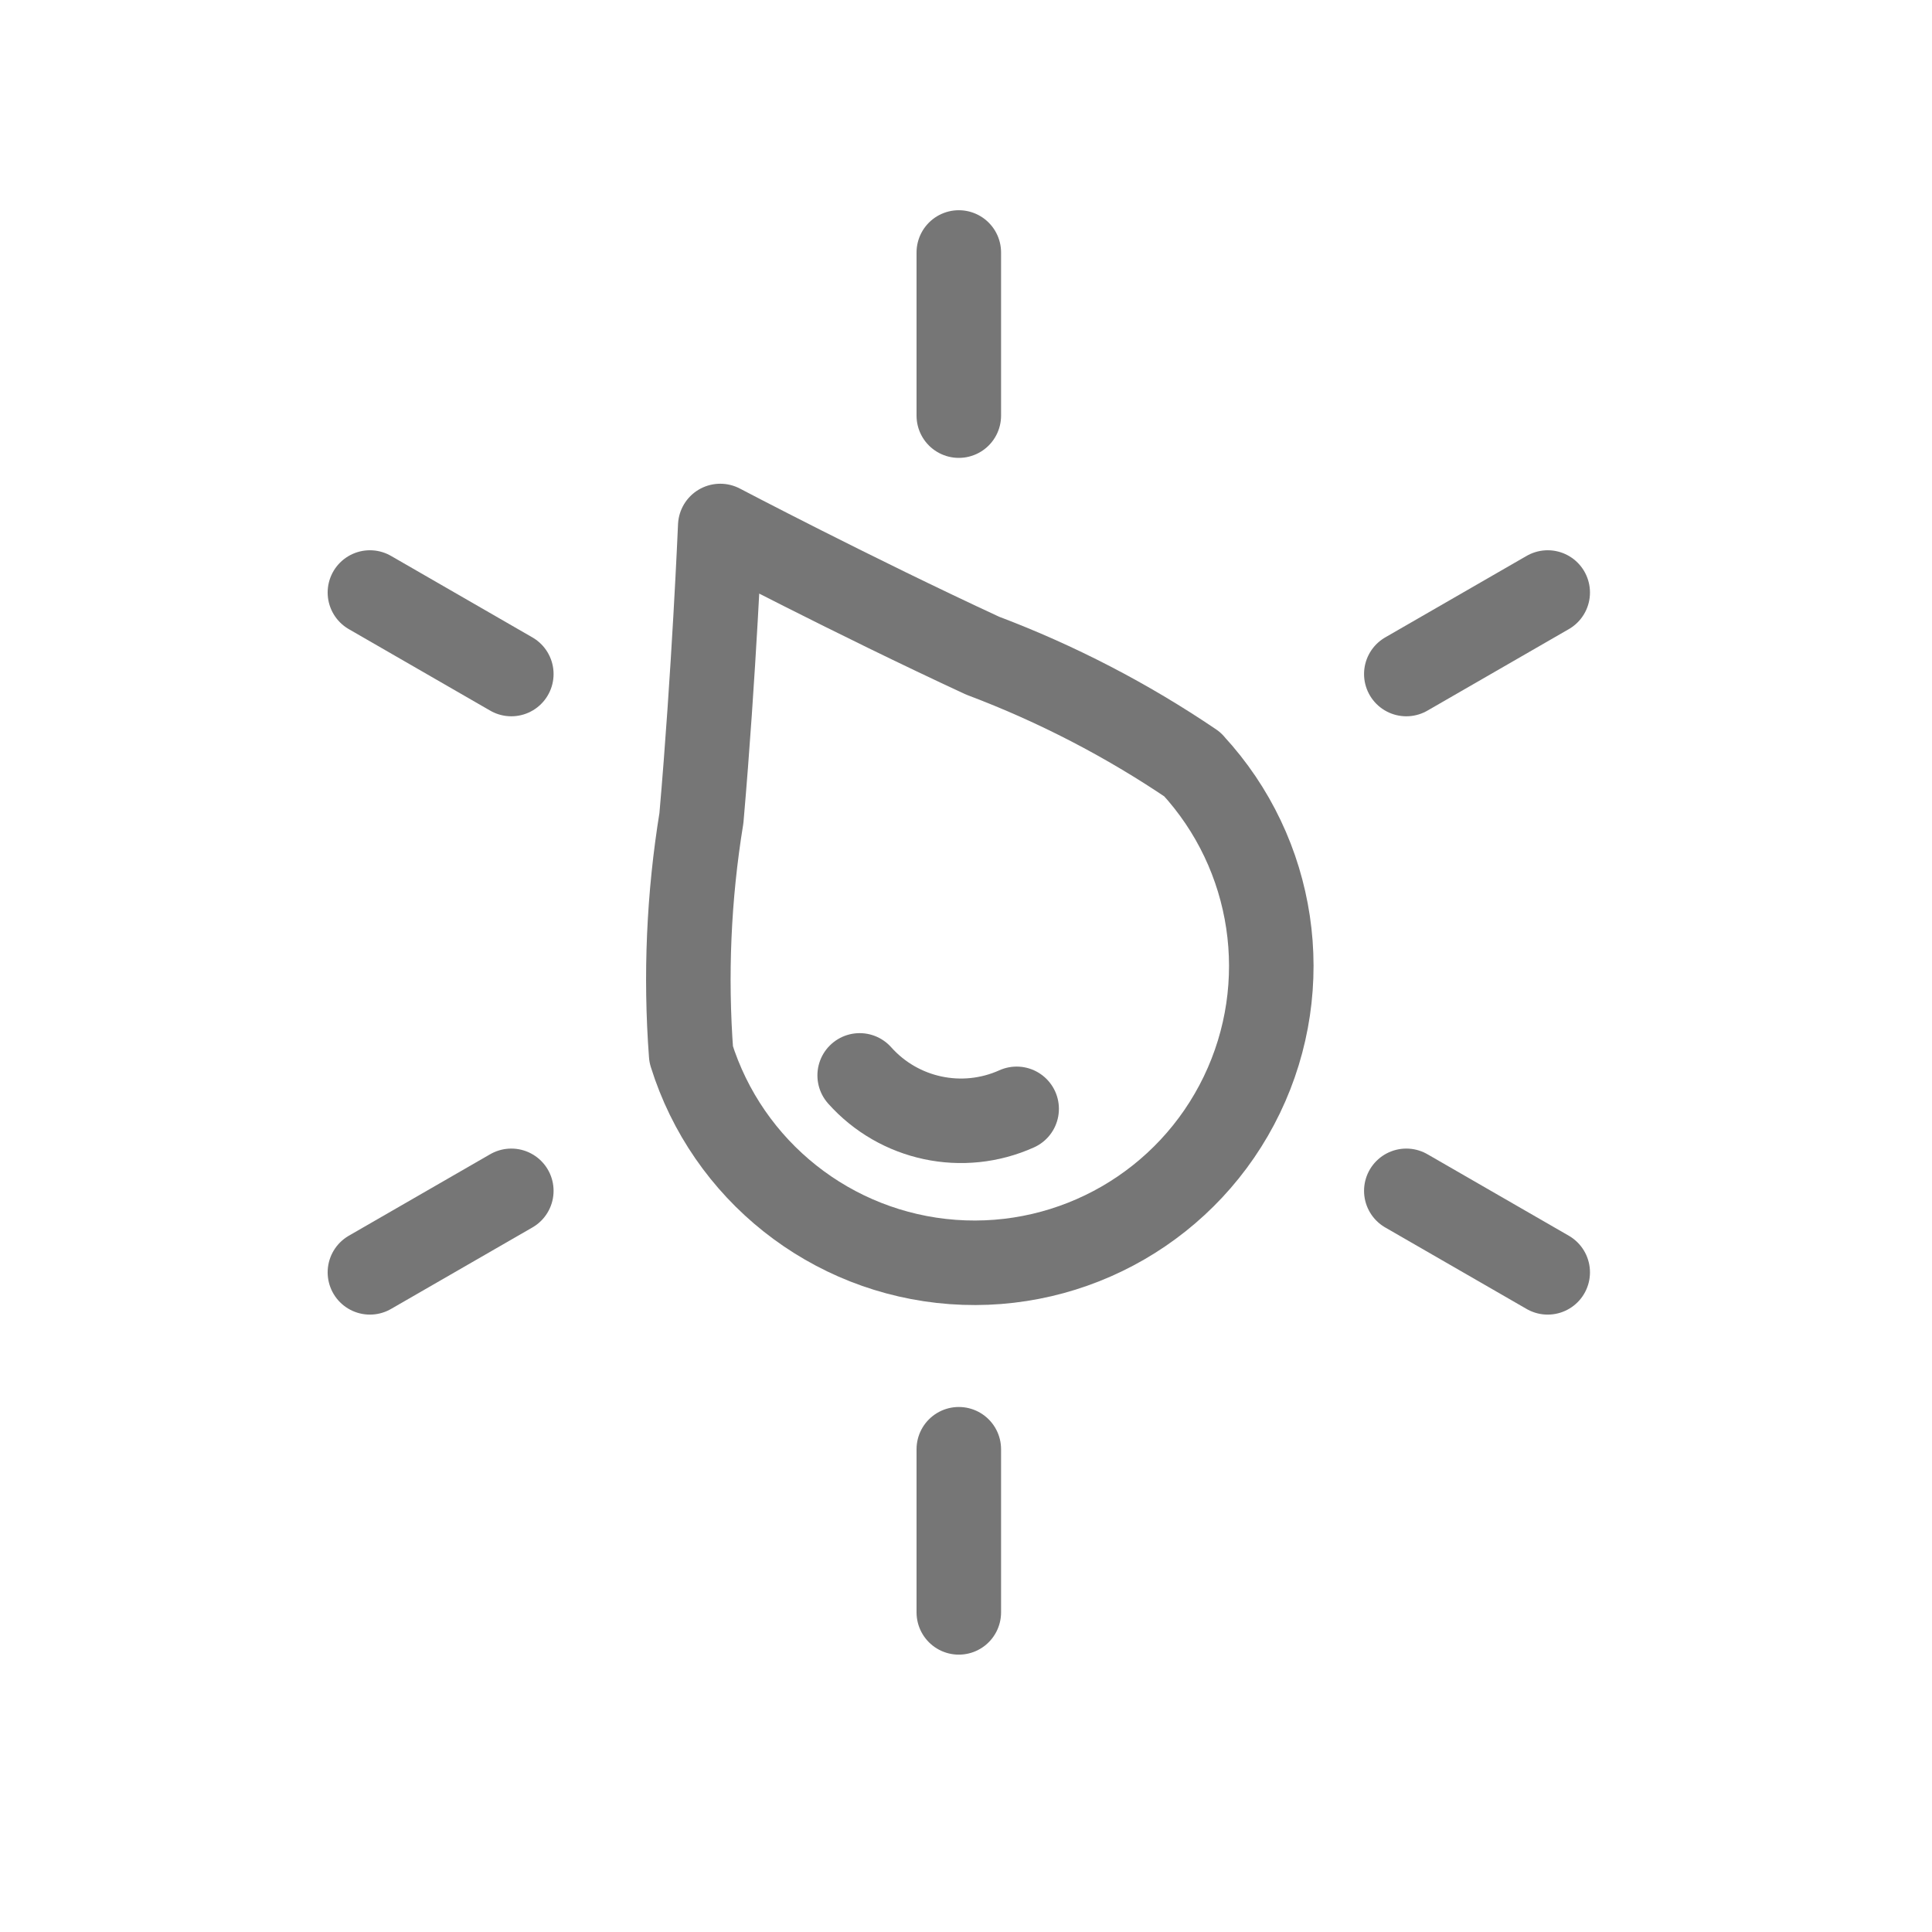
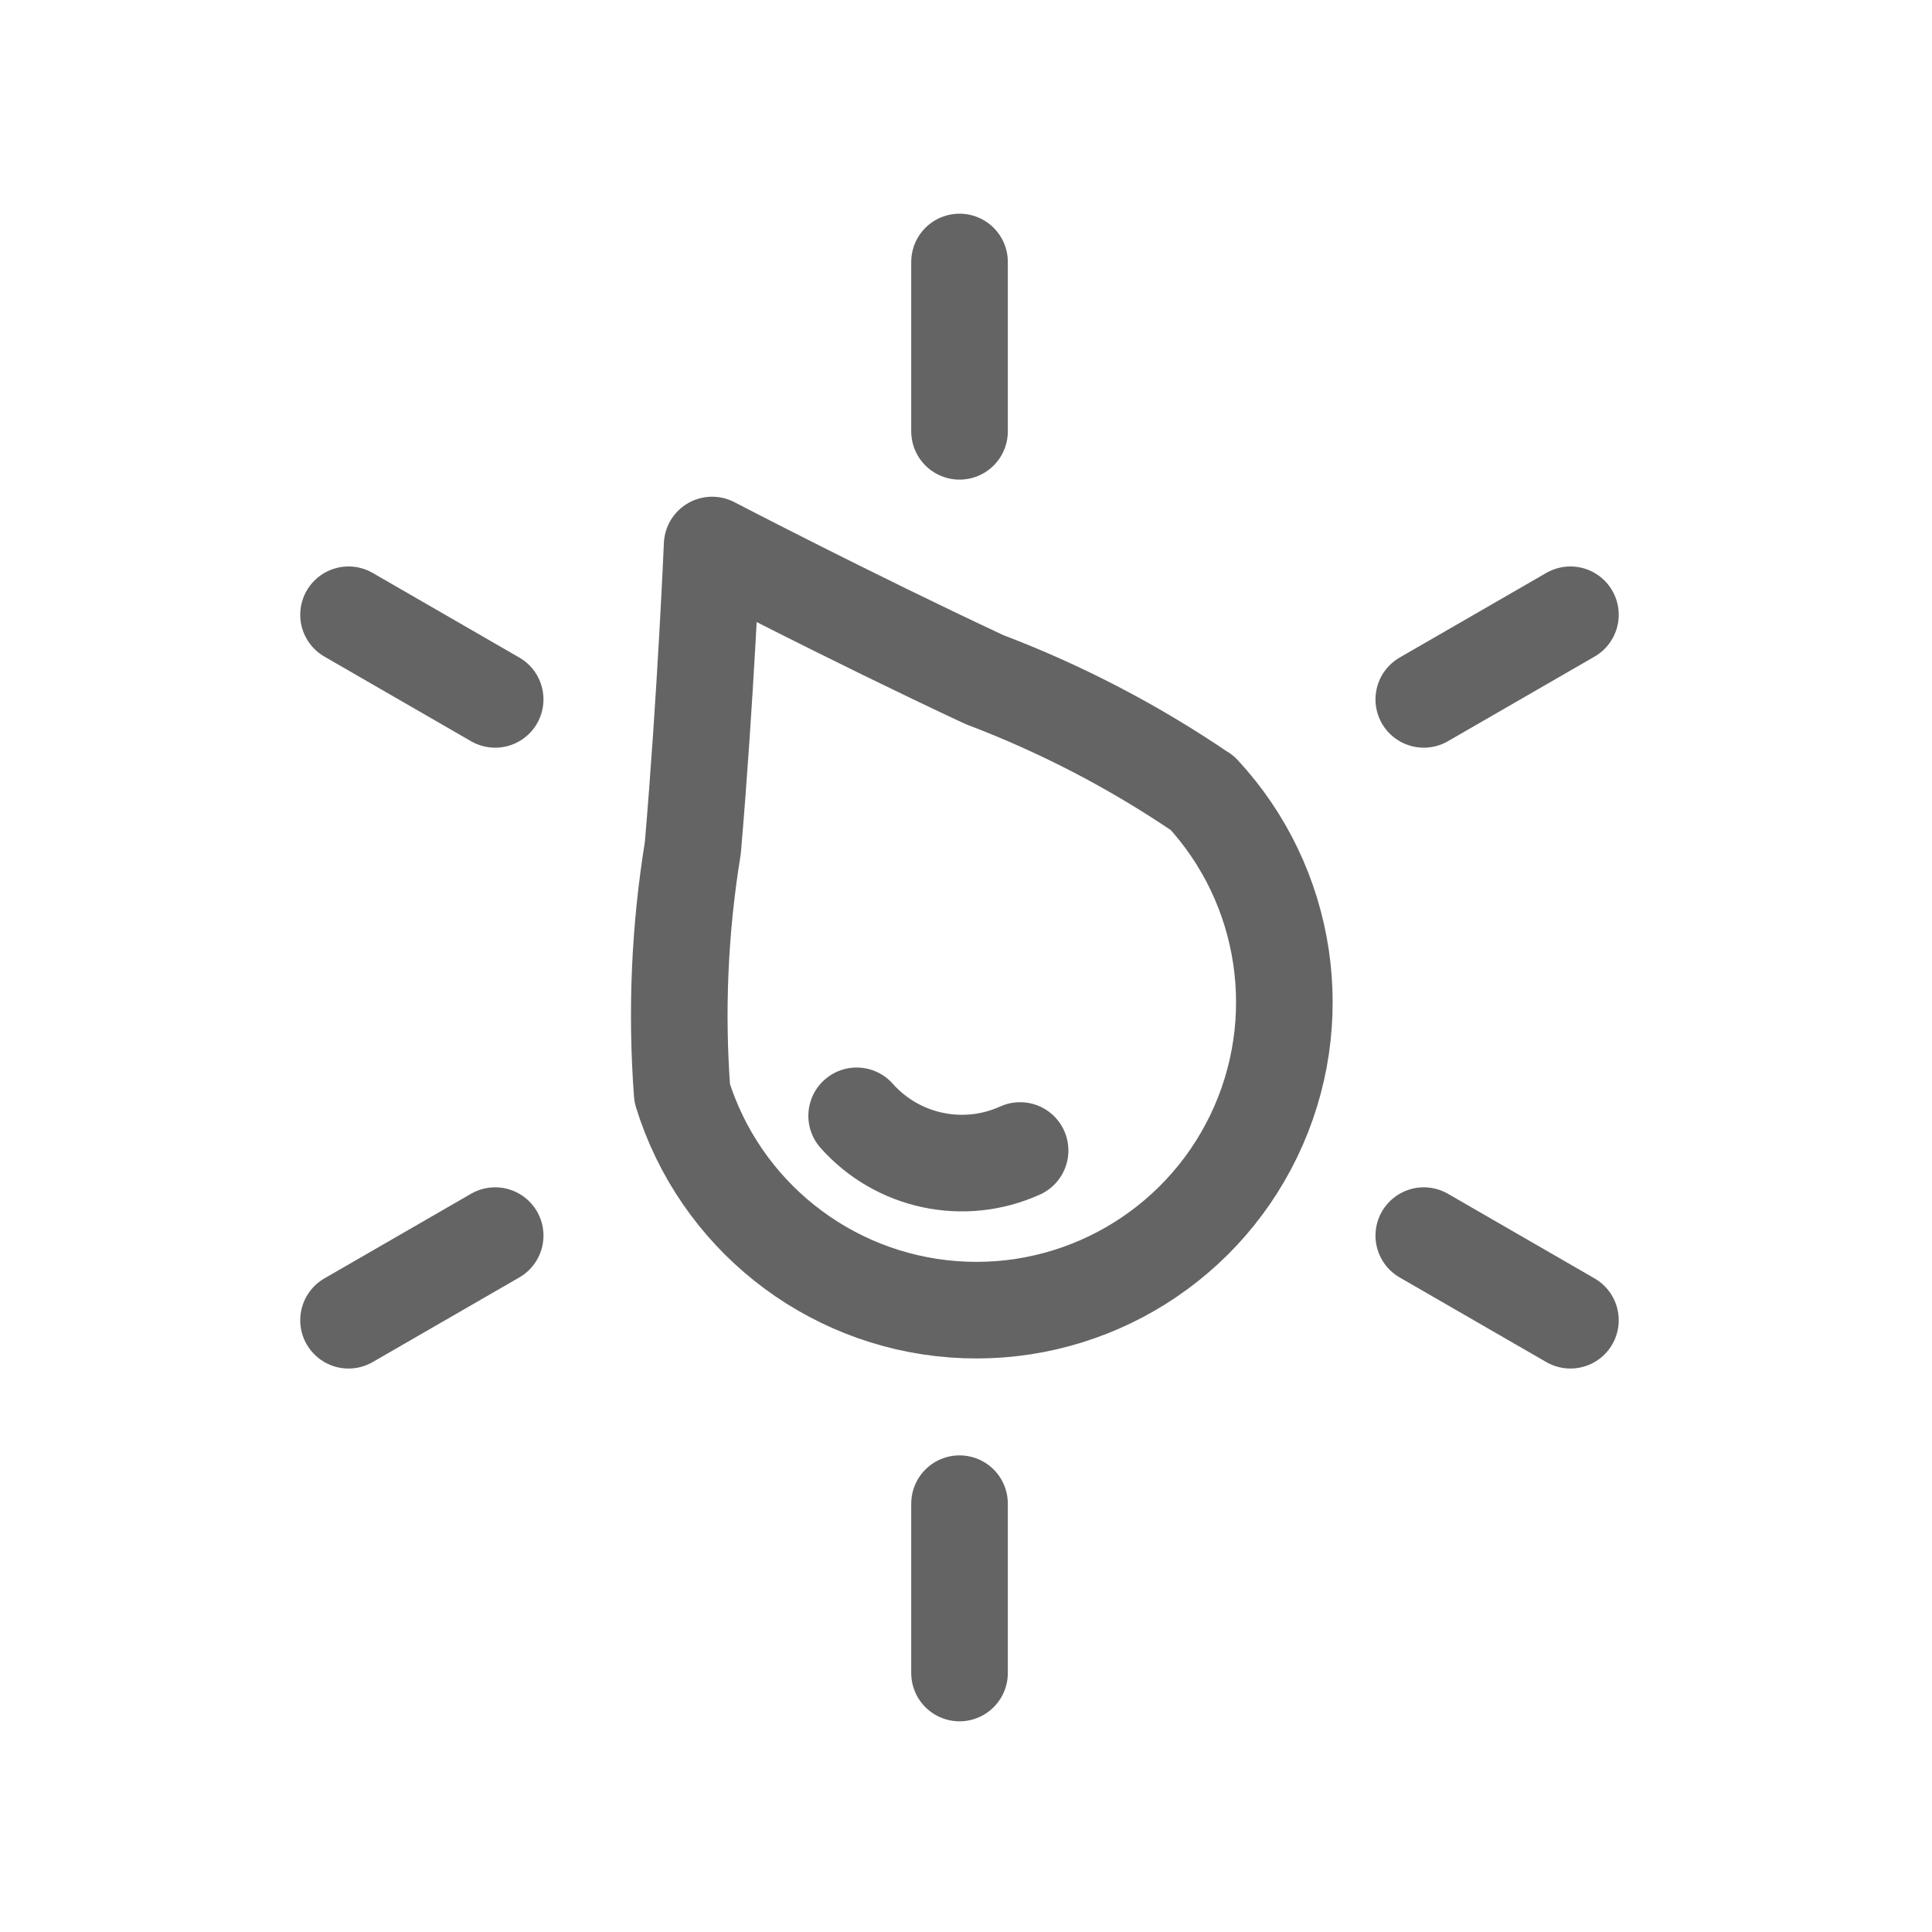
- <svg xmlns="http://www.w3.org/2000/svg" width="16" height="16" viewBox="0 0 16 16">
-   <g id="그룹_20368" data-name="그룹 20368" transform="translate(-15025 -744)">
-     <g id="그룹_18938" data-name="그룹 18938">
-       <line id="선_90" data-name="선 90" y2="1.351" transform="translate(15032.94 756.002)" fill="none" stroke="#767676" stroke-linecap="round" stroke-width="0.7" />
-       <line id="선_76" data-name="선 76" y2="1.351" transform="translate(15032.94 746.091)" fill="none" stroke="#767676" stroke-linecap="round" stroke-width="0.7" />
-       <line id="선_77" data-name="선 77" x2="1.171" y2="0.675" transform="translate(15028.063 748.907)" fill="none" stroke="#767676" stroke-linecap="round" stroke-width="0.7" />
-       <line id="선_78" data-name="선 78" y1="0.675" x2="1.171" transform="translate(15028.063 753.862)" fill="none" stroke="#767676" stroke-linecap="round" stroke-width="0.7" />
-       <line id="선_80" data-name="선 80" x1="1.171" y1="0.675" transform="translate(15036.646 753.862)" fill="none" stroke="#767676" stroke-linecap="round" stroke-width="0.7" />
-       <line id="선_81" data-name="선 81" x1="1.171" y2="0.675" transform="translate(15036.646 748.907)" fill="none" stroke="#767676" stroke-linecap="round" stroke-width="0.7" />
-       <path id="패스_7747" data-name="패스 7747" d="M207.47,238.07a1.124,1.124,0,0,0,1.3.277" transform="translate(14824.649 514.836)" fill="none" stroke="#767676" stroke-linecap="round" stroke-width="0.7" />
-       <path id="패스_7748" data-name="패스 7748" d="M189.826,170.5a8.35,8.35,0,0,0-1.737-.9c-1.08-.5-2.173-1.074-2.173-1.074s-.052,1.231-.156,2.419a8.307,8.307,0,0,0-.085,1.957,2.458,2.458,0,1,0,4.152-2.4Z" transform="translate(14845.049 579.83)" fill="none" stroke="#767676" stroke-linejoin="round" stroke-width="0.7" />
-     </g>
-     <rect id="사각형_24261" data-name="사각형 24261" width="16" height="16" transform="translate(15025 744)" fill="none" opacity="0.5" />
+ <svg xmlns="http://www.w3.org/2000/svg" id="구성_요소_13_11" data-name="구성 요소 13 – 11" width="20" height="20" viewBox="0 0 20 20">
+   <g id="나ᄋ_하루_아이콘-02" data-name="나의하루 아이콘-02" transform="translate(3.608 2.712)">
+     <line id="선_76" data-name="선 76" y2="1.753" transform="translate(6.325 0)" fill="none" stroke="#646464" stroke-linecap="round" stroke-width="1" />
+     <line id="선_77" data-name="선 77" x2="1.518" y2="0.876" transform="translate(0 3.652)" fill="none" stroke="#646464" stroke-linecap="round" stroke-width="1" />
+     <line id="선_78" data-name="선 78" y1="0.876" x2="1.518" transform="translate(0 10.079)" fill="none" stroke="#646464" stroke-linecap="round" stroke-width="1" />
+     <line id="선_79" data-name="선 79" y1="1.753" transform="translate(6.325 12.854)" fill="none" stroke="#646464" stroke-linecap="round" stroke-width="1" />
+     <line id="선_80" data-name="선 80" x1="1.518" y1="0.876" transform="translate(11.131 10.079)" fill="none" stroke="#646464" stroke-linecap="round" stroke-width="1" />
+     <line id="선_81" data-name="선 81" x1="1.518" y2="0.876" transform="translate(11.131 3.652)" fill="none" stroke="#646464" stroke-linecap="round" stroke-width="1" />
+     <path id="패스_7747" data-name="패스 7747" d="M207.47,238.07a1.458,1.458,0,0,0,1.692.359" transform="translate(-202.21 -229.231)" fill="rgba(0,0,0,0)" stroke="#646464" stroke-linecap="round" stroke-width="1" />
+     <path id="패스_7748" data-name="패스 7748" d="M191.069,171.086a10.829,10.829,0,0,0-2.253-1.173c-1.4-.654-2.818-1.393-2.818-1.393s-.068,1.6-.2,3.137a10.772,10.772,0,0,0-.11,2.538,3.188,3.188,0,1,0,5.385-3.108Z" transform="translate(-182.234 -165.59)" fill="rgba(0,0,0,0)" stroke="#646464" stroke-linejoin="round" stroke-width="1" />
  </g>
+   <rect id="사각형_24261" data-name="사각형 24261" width="20" height="20" fill="none" opacity="0.5" />
</svg>
